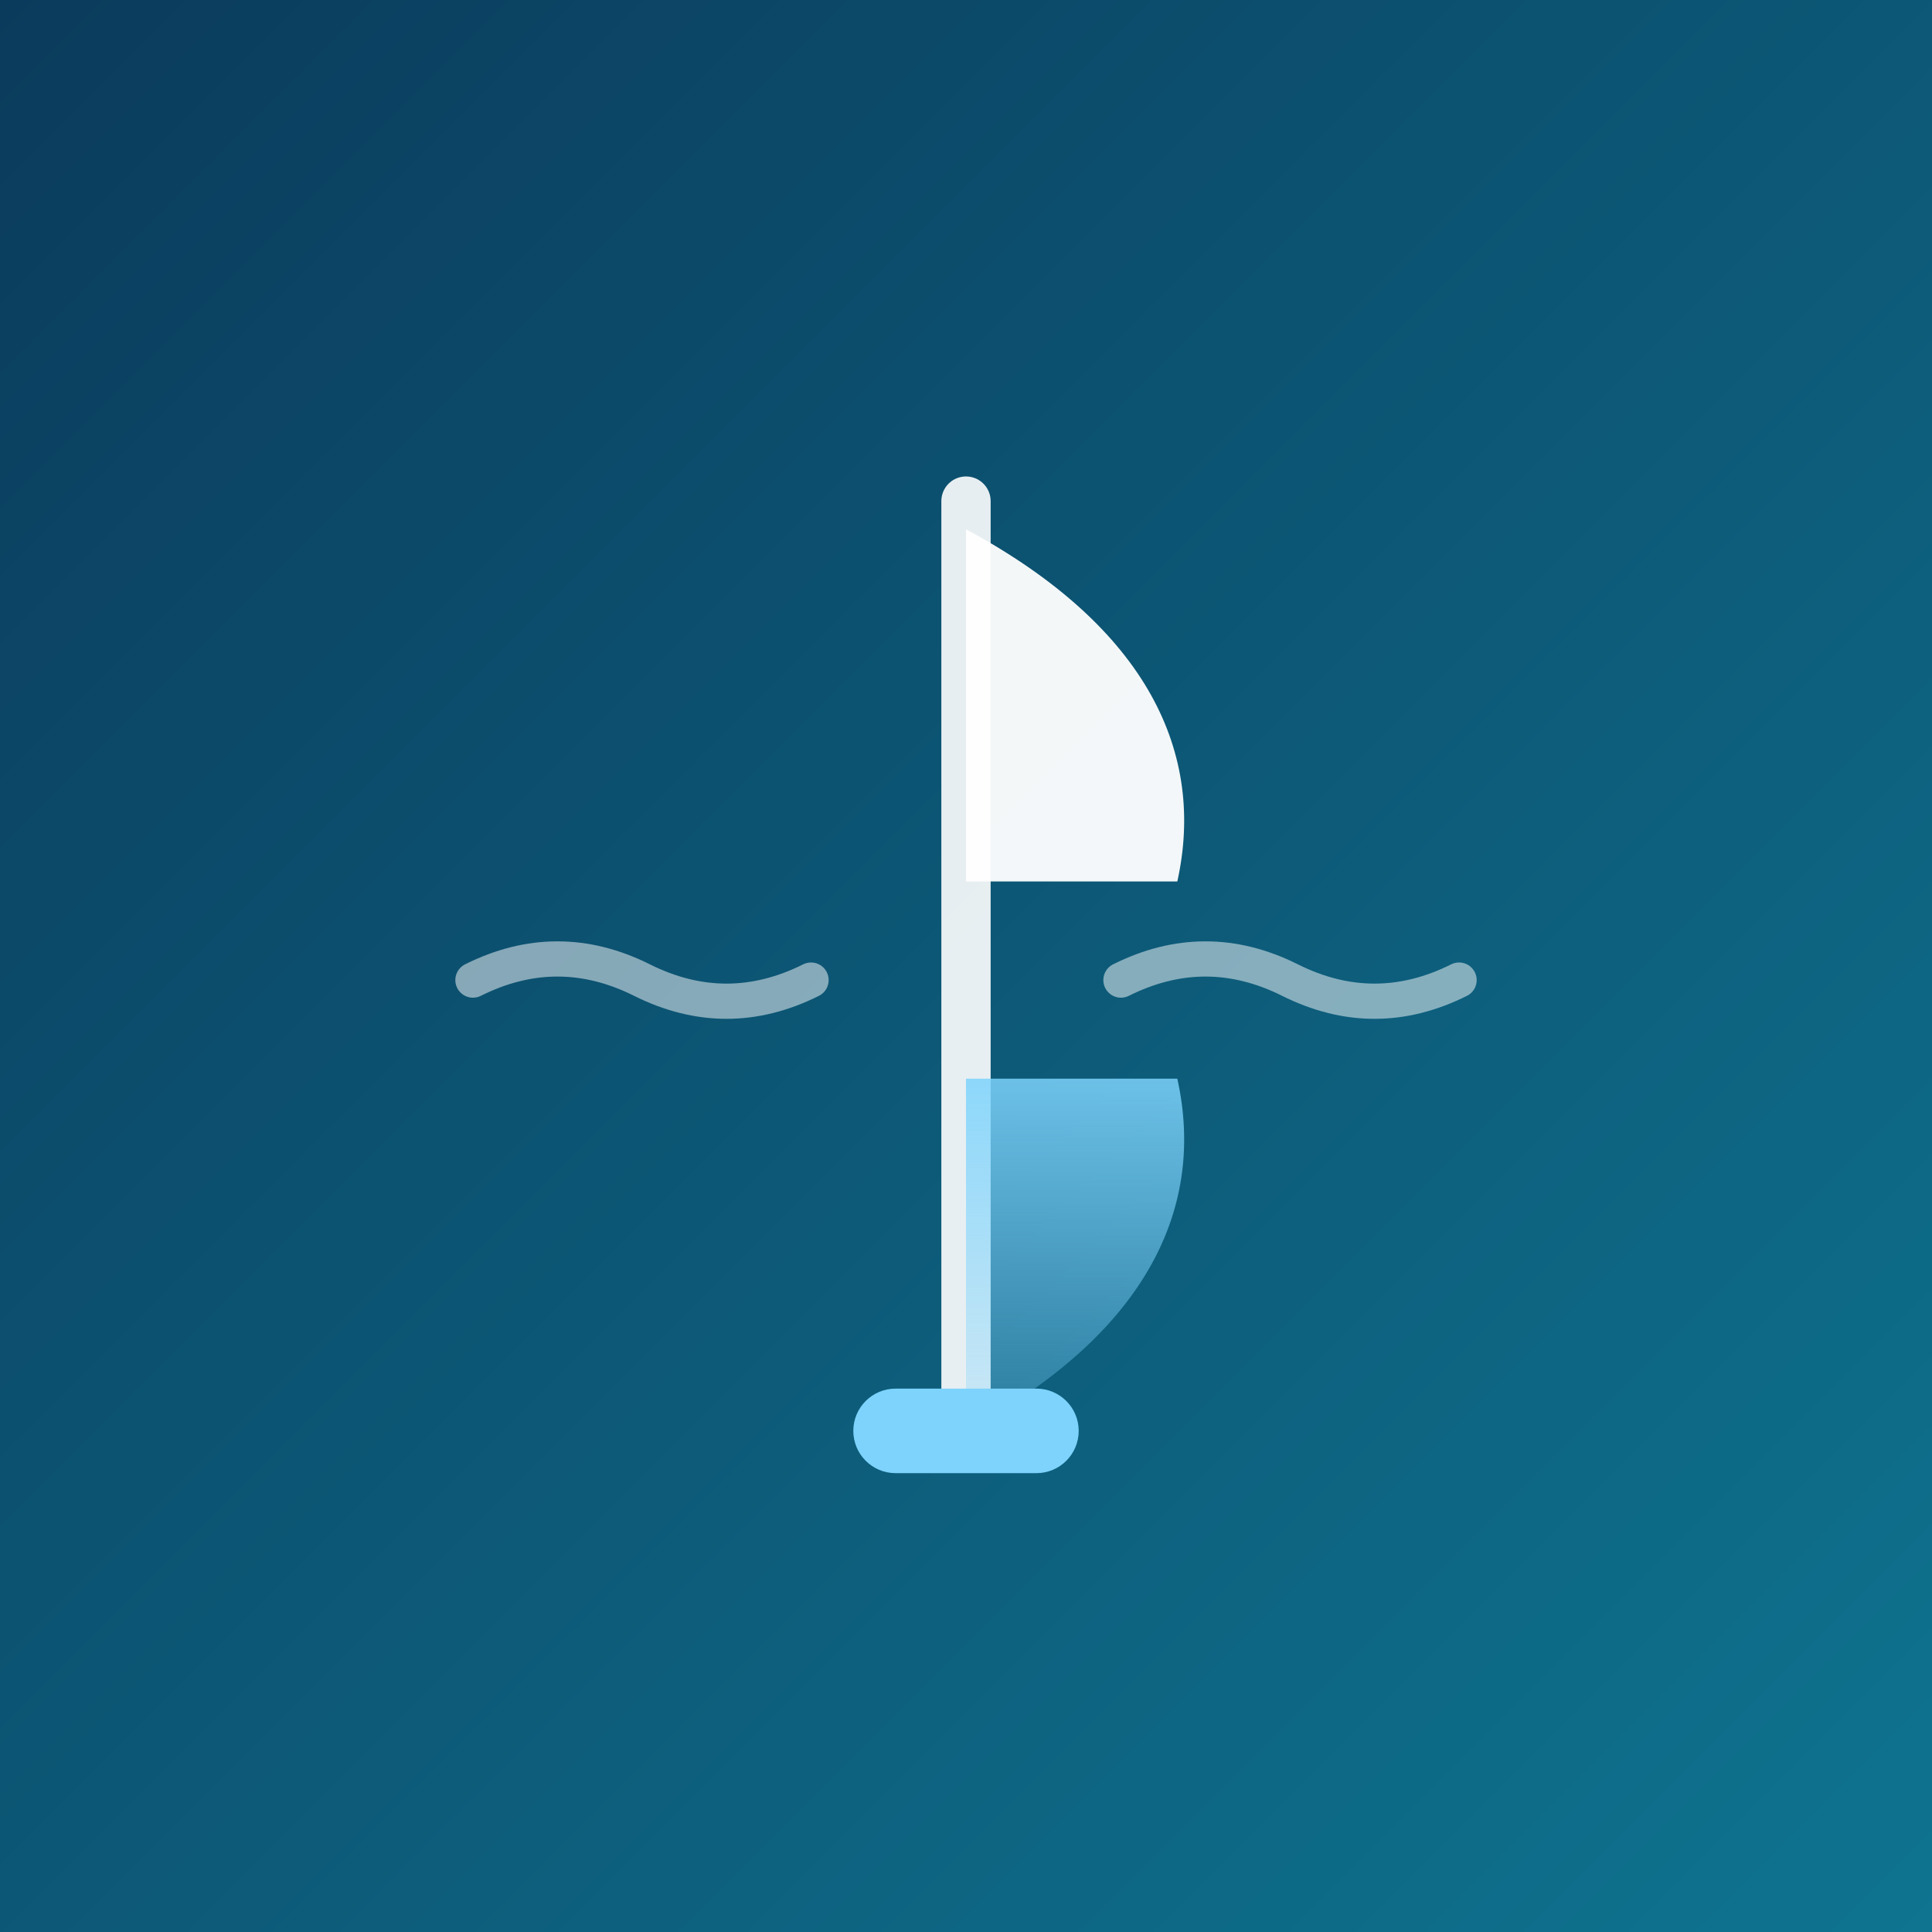
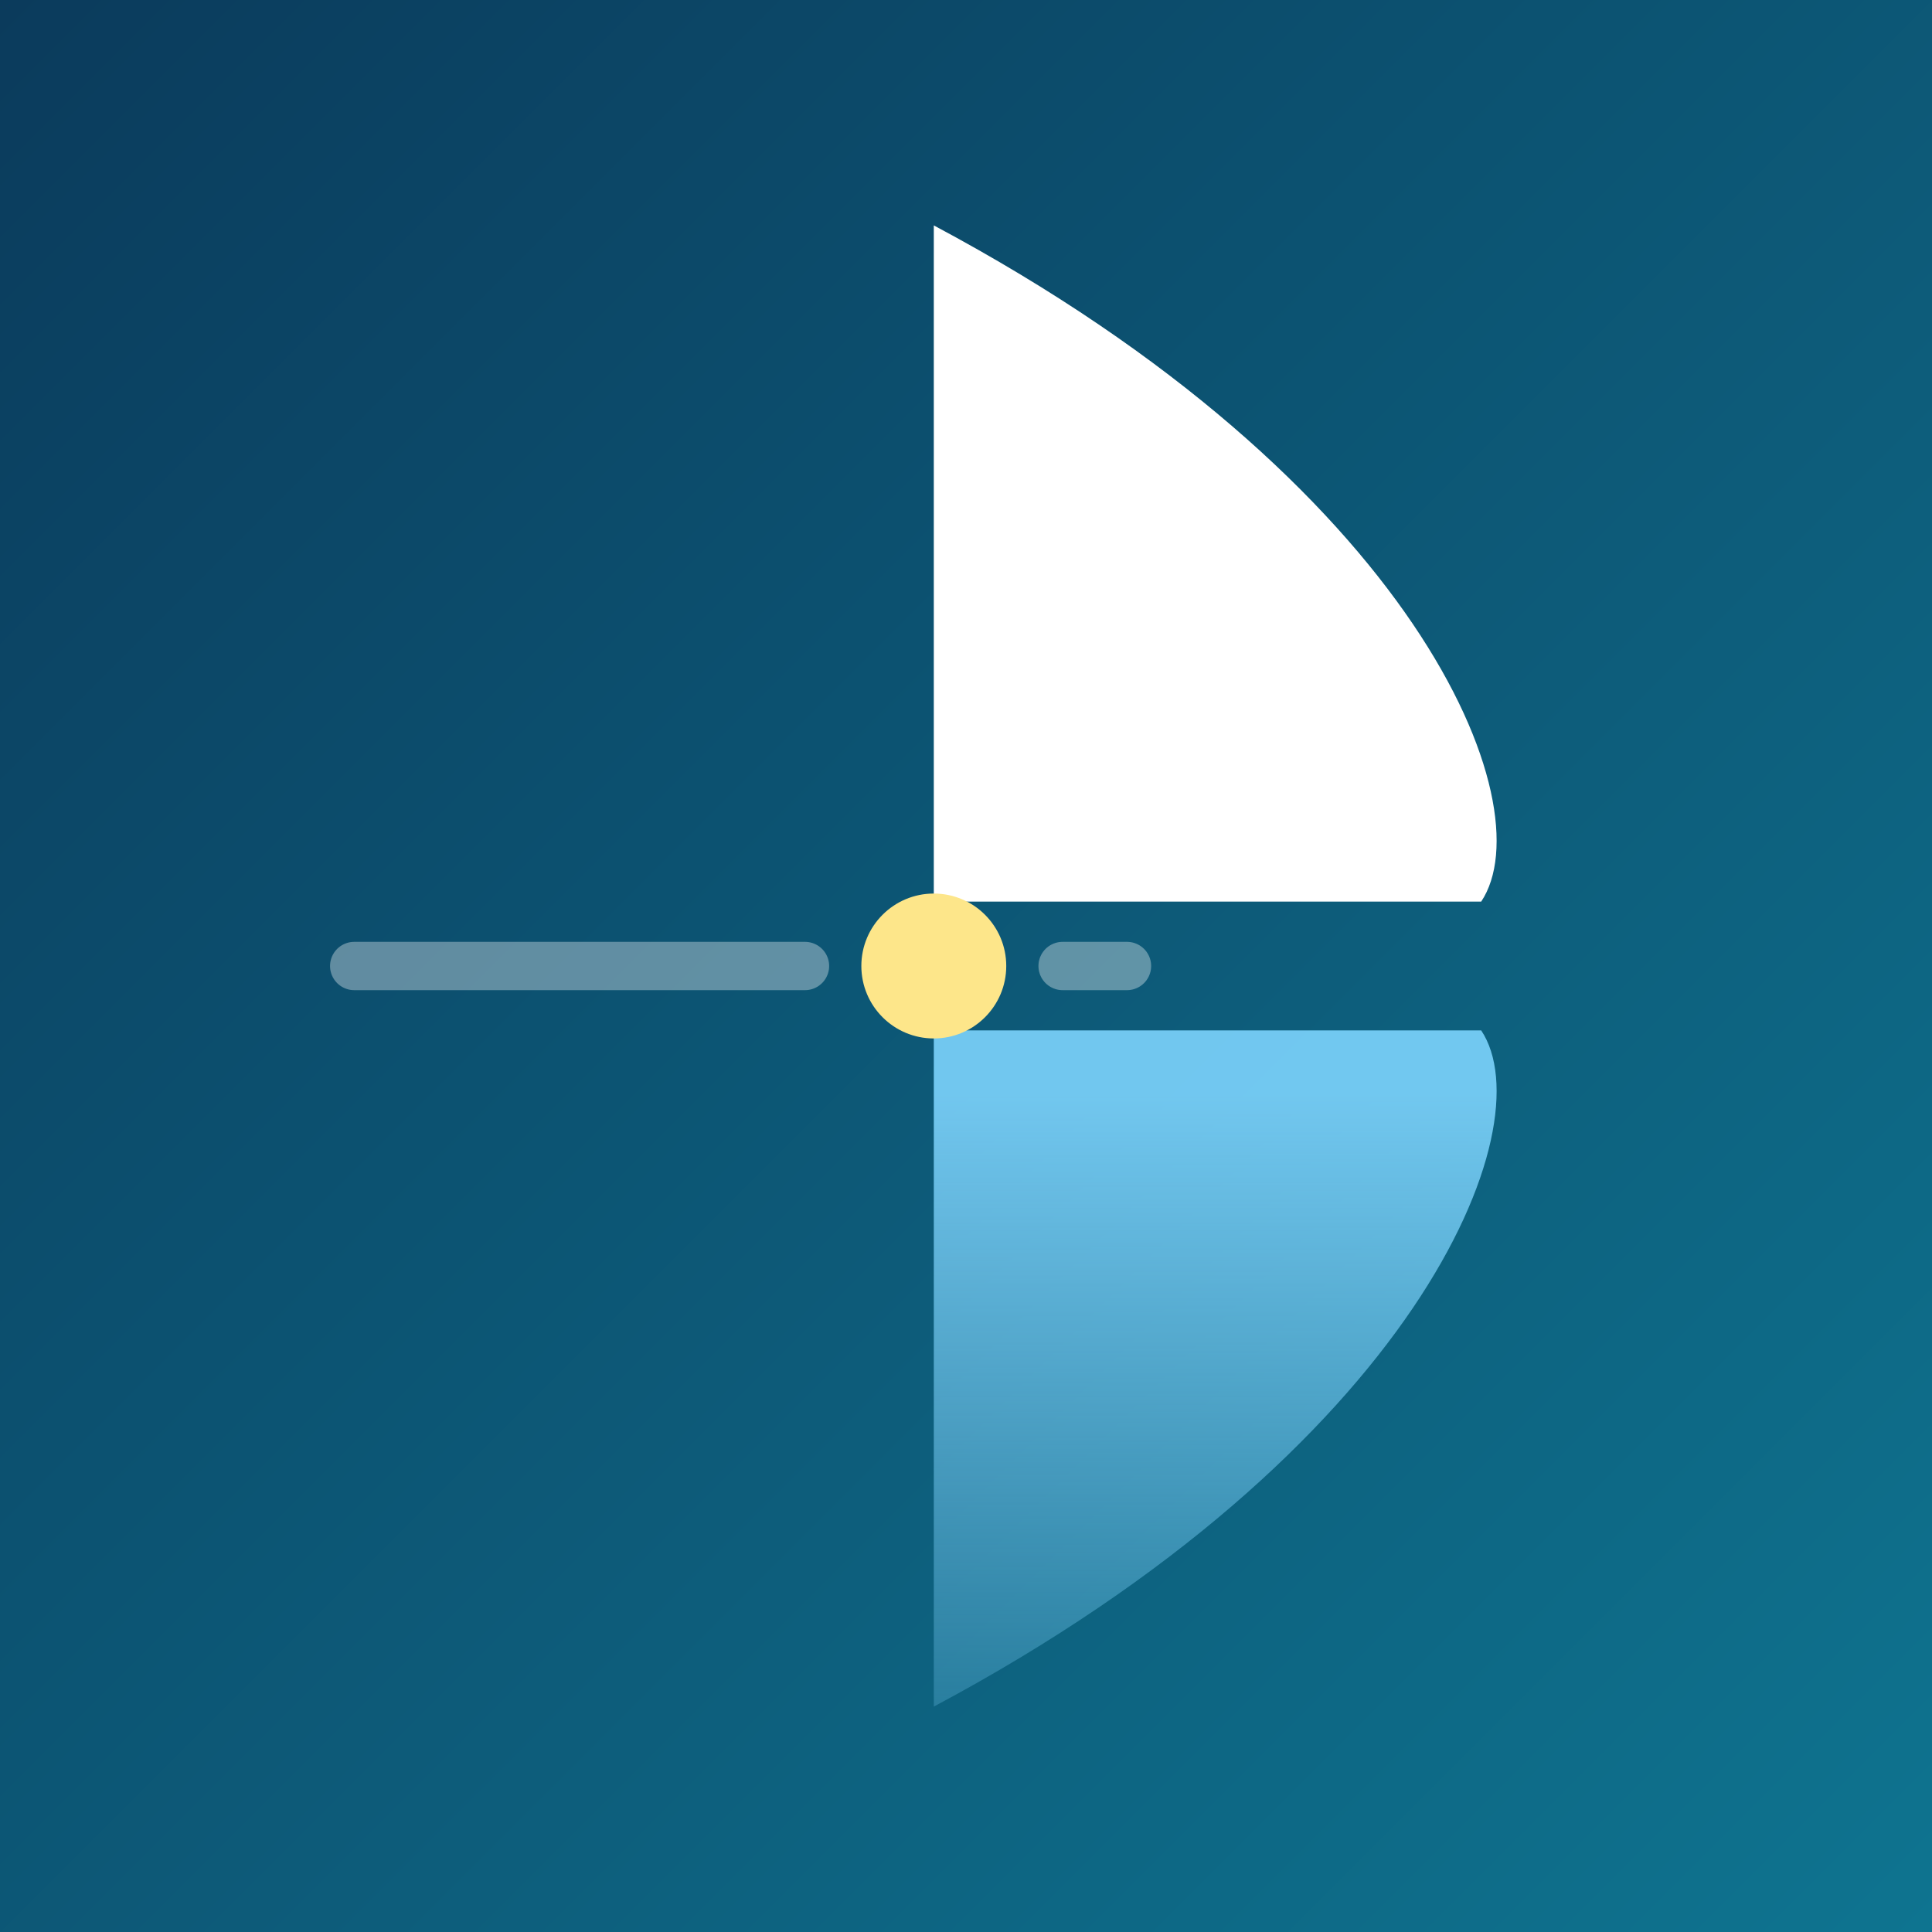
- <svg xmlns="http://www.w3.org/2000/svg" viewBox="0 0 192 192" width="192" height="192">
+ <svg xmlns="http://www.w3.org/2000/svg" viewBox="0 0 120 120" width="512" height="512">
  <defs>
-     <linearGradient id="bg" x1="0" y1="0" x2="192" y2="192" gradientUnits="userSpaceOnUse">
-       <stop offset="0" stop-color="#0b3b5c" />
+     <linearGradient id="g" x1="0" y1="0" x2="120" y2="120" gradientUnits="userSpaceOnUse">
+       <stop stop-color="#0b3b5c" />
      <stop offset="1" stop-color="#0e7490" />
    </linearGradient>
-     <linearGradient id="twin" x1="96" y1="112" x2="96" y2="162" gradientUnits="userSpaceOnUse">
-       <stop offset="0" stop-color="#7dd3fc" stop-opacity="0.85" />
-       <stop offset="1" stop-color="#7dd3fc" stop-opacity="0.25" />
+     <linearGradient id="r" x1="0" y1="68" x2="0" y2="106" gradientUnits="userSpaceOnUse">
+       <stop stop-color="#7dd3fc" stop-opacity=".9" />
+       <stop offset="1" stop-color="#7dd3fc" stop-opacity=".25" />
    </linearGradient>
  </defs>
-   <rect width="192" height="192" fill="url(#bg)" />
-   <g transform="translate(28.8 28.8) scale(0.7)">
-     <path d="M96 30 L96 160" stroke="#ffffff" stroke-width="7" stroke-linecap="round" opacity="0.9" />
-     <path d="M96 34 C122 48 130 66 126 84 L96 84 Z" fill="#ffffff" opacity="0.95" />
-     <path d="M96 112 L126 112 C130 130 122 148 96 162 Z" fill="url(#twin)" />
-     <rect x="80" y="156" width="32" height="12" rx="6" fill="#7dd3fc" />
-     <path d="M26 98 Q38 92 50 98 T74 98" fill="none" stroke="#ffffff" stroke-width="5" stroke-linecap="round" opacity="0.5" />
-     <path d="M118 98 Q130 92 142 98 T166 98" fill="none" stroke="#ffffff" stroke-width="5" stroke-linecap="round" opacity="0.5" />
-   </g>
+   <rect width="120" height="120" fill="url(#g)" />
+   <path d="M58 14C88 30 96 50 92 56H58Z" fill="#fff" />
+   <path d="M58 106C88 90 96 70 92 64H58Z" fill="url(#r)" />
+   <circle cx="58" cy="60" r="4.5" fill="#fde68a" />
+   <path d="M22 60h28M66 60h4" stroke="#fff" stroke-opacity=".35" stroke-width="3" stroke-linecap="round" />
</svg>
